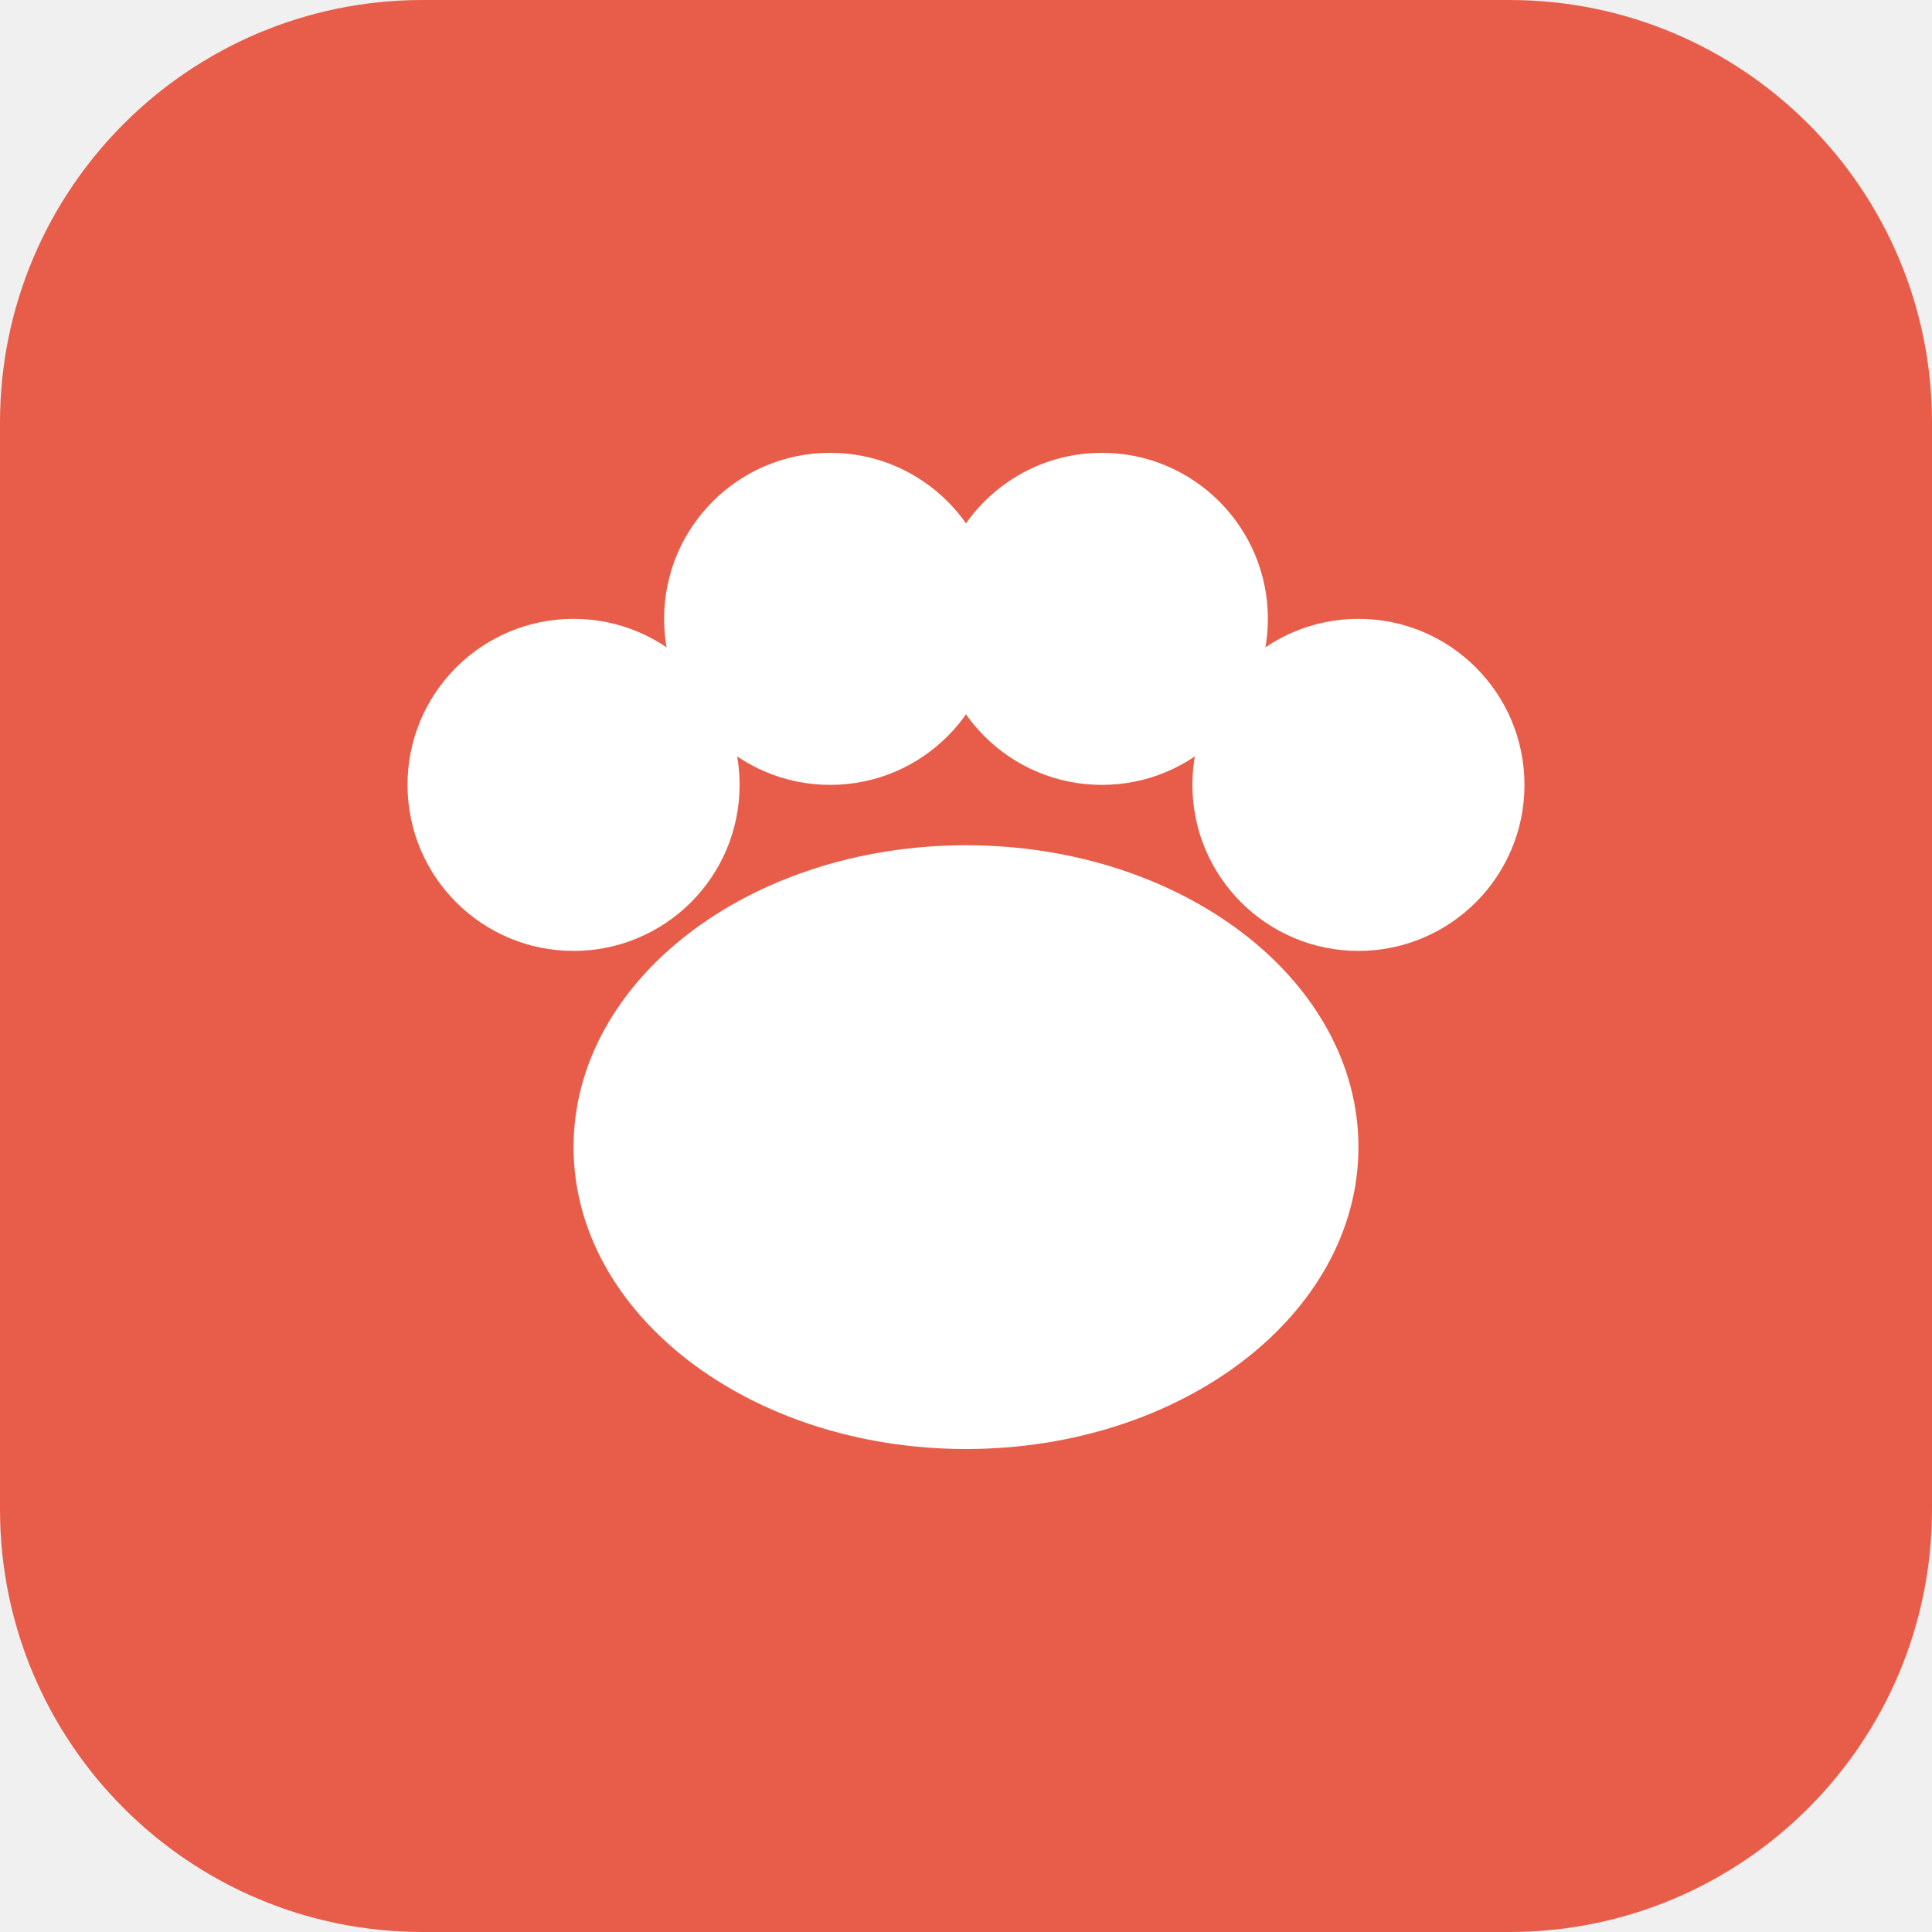
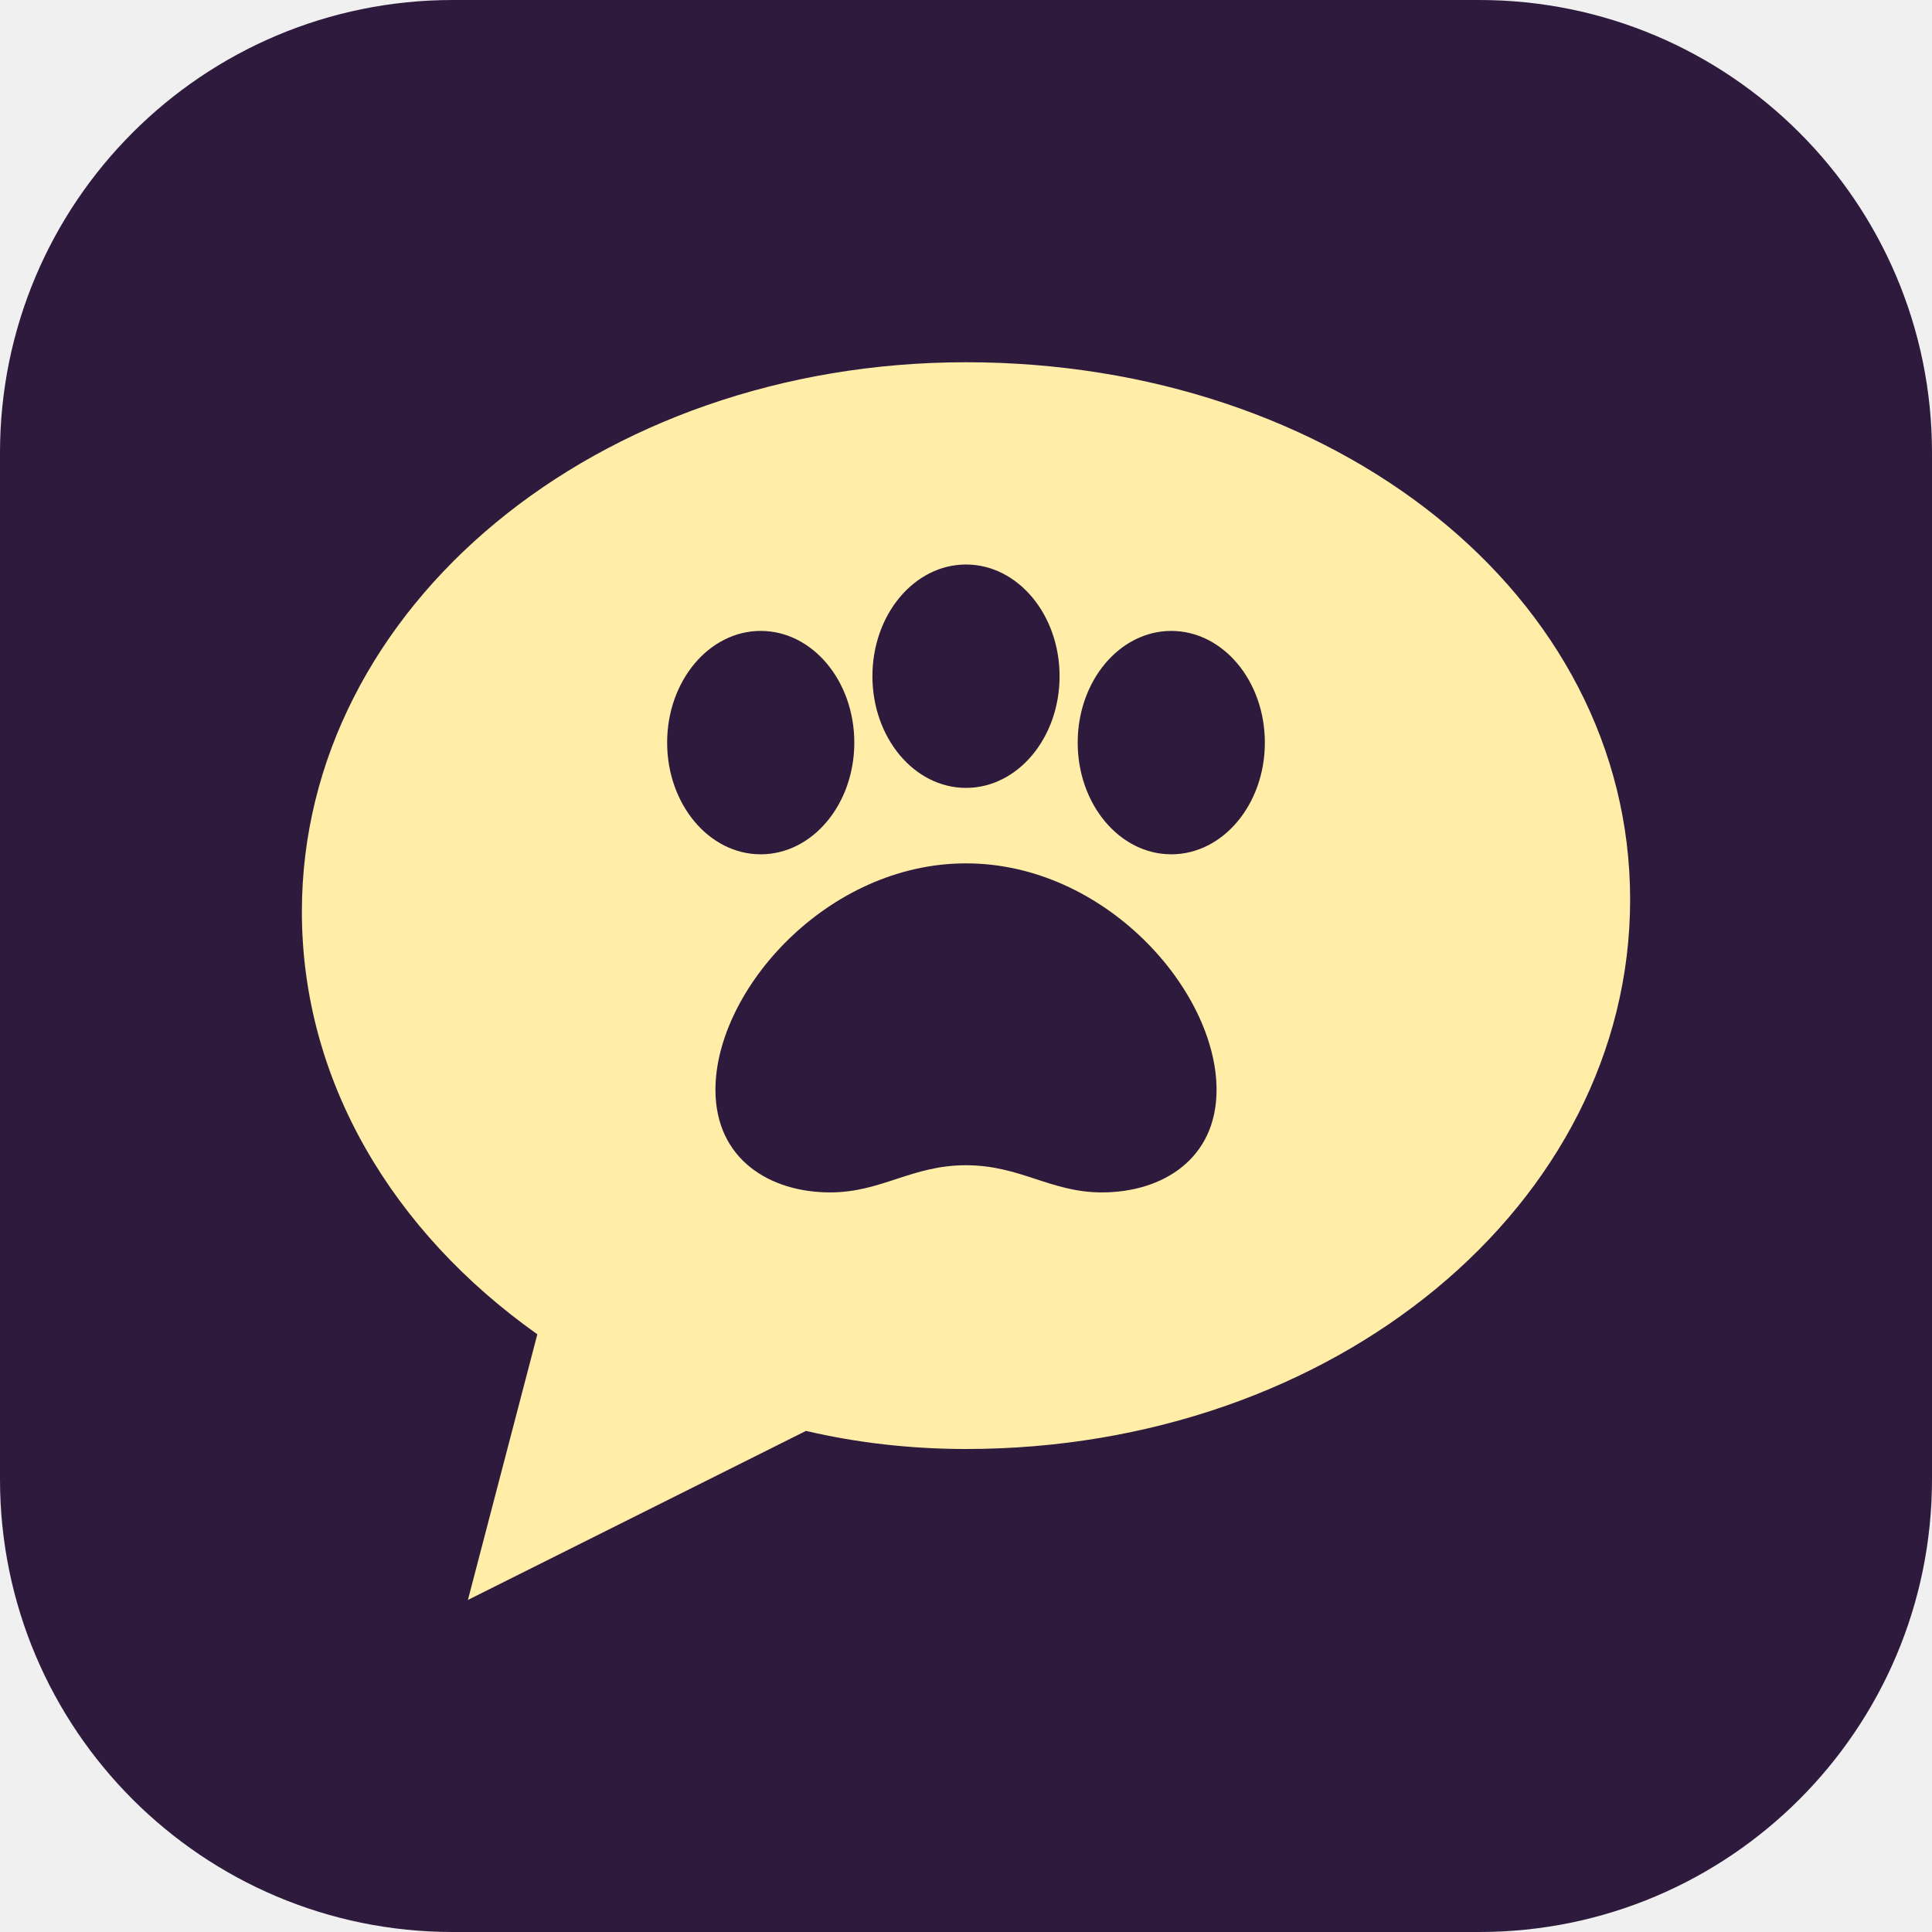
<svg xmlns="http://www.w3.org/2000/svg" viewBox="0 0 64 64">
-   <rect width="64" height="64" rx="14" fill="#E85D4A" />
-   <ellipse cx="32" cy="38" rx="13" ry="10" fill="#fff" />
-   <circle cx="19" cy="26" r="5.5" fill="#fff" />
-   <circle cx="27.5" cy="20.5" r="5.5" fill="#fff" />
-   <circle cx="36.5" cy="20.5" r="5.5" fill="#fff" />
-   <circle cx="45" cy="26" r="5.5" fill="#fff" />
+   <rect width="64" height="64" rx="15" fill="#2E1A3D" />
+   <path d="M32 12c-12.2 0-22 8.1-22 18.2 0 5.6 3 10.6 7.8 14L15.5 53l11.2-5.6c1.7.4 3.5.6 5.3.6 12.2 0 22-8.1 22-18.2S44.2 12 32 12z" fill="#FFEDA8" />
+   <g fill="#2E1A3D">
+     <ellipse cx="25.2" cy="24.6" rx="3.1" ry="3.7" />
+     <ellipse cx="32" cy="22.4" rx="3.1" ry="3.7" />
+     <ellipse cx="38.8" cy="24.6" rx="3.1" ry="3.7" />
+     <path d="M32 28.6c-4.6 0-8.3 4.2-8.3 7.5 0 2.3 1.8 3.4 3.8 3.4 1.7 0 2.7-.9 4.5-.9s2.8.9 4.5.9c2 0 3.8-1.1 3.8-3.4 0-3.3-3.7-7.5-8.3-7.5z" />
+   </g>
</svg>
